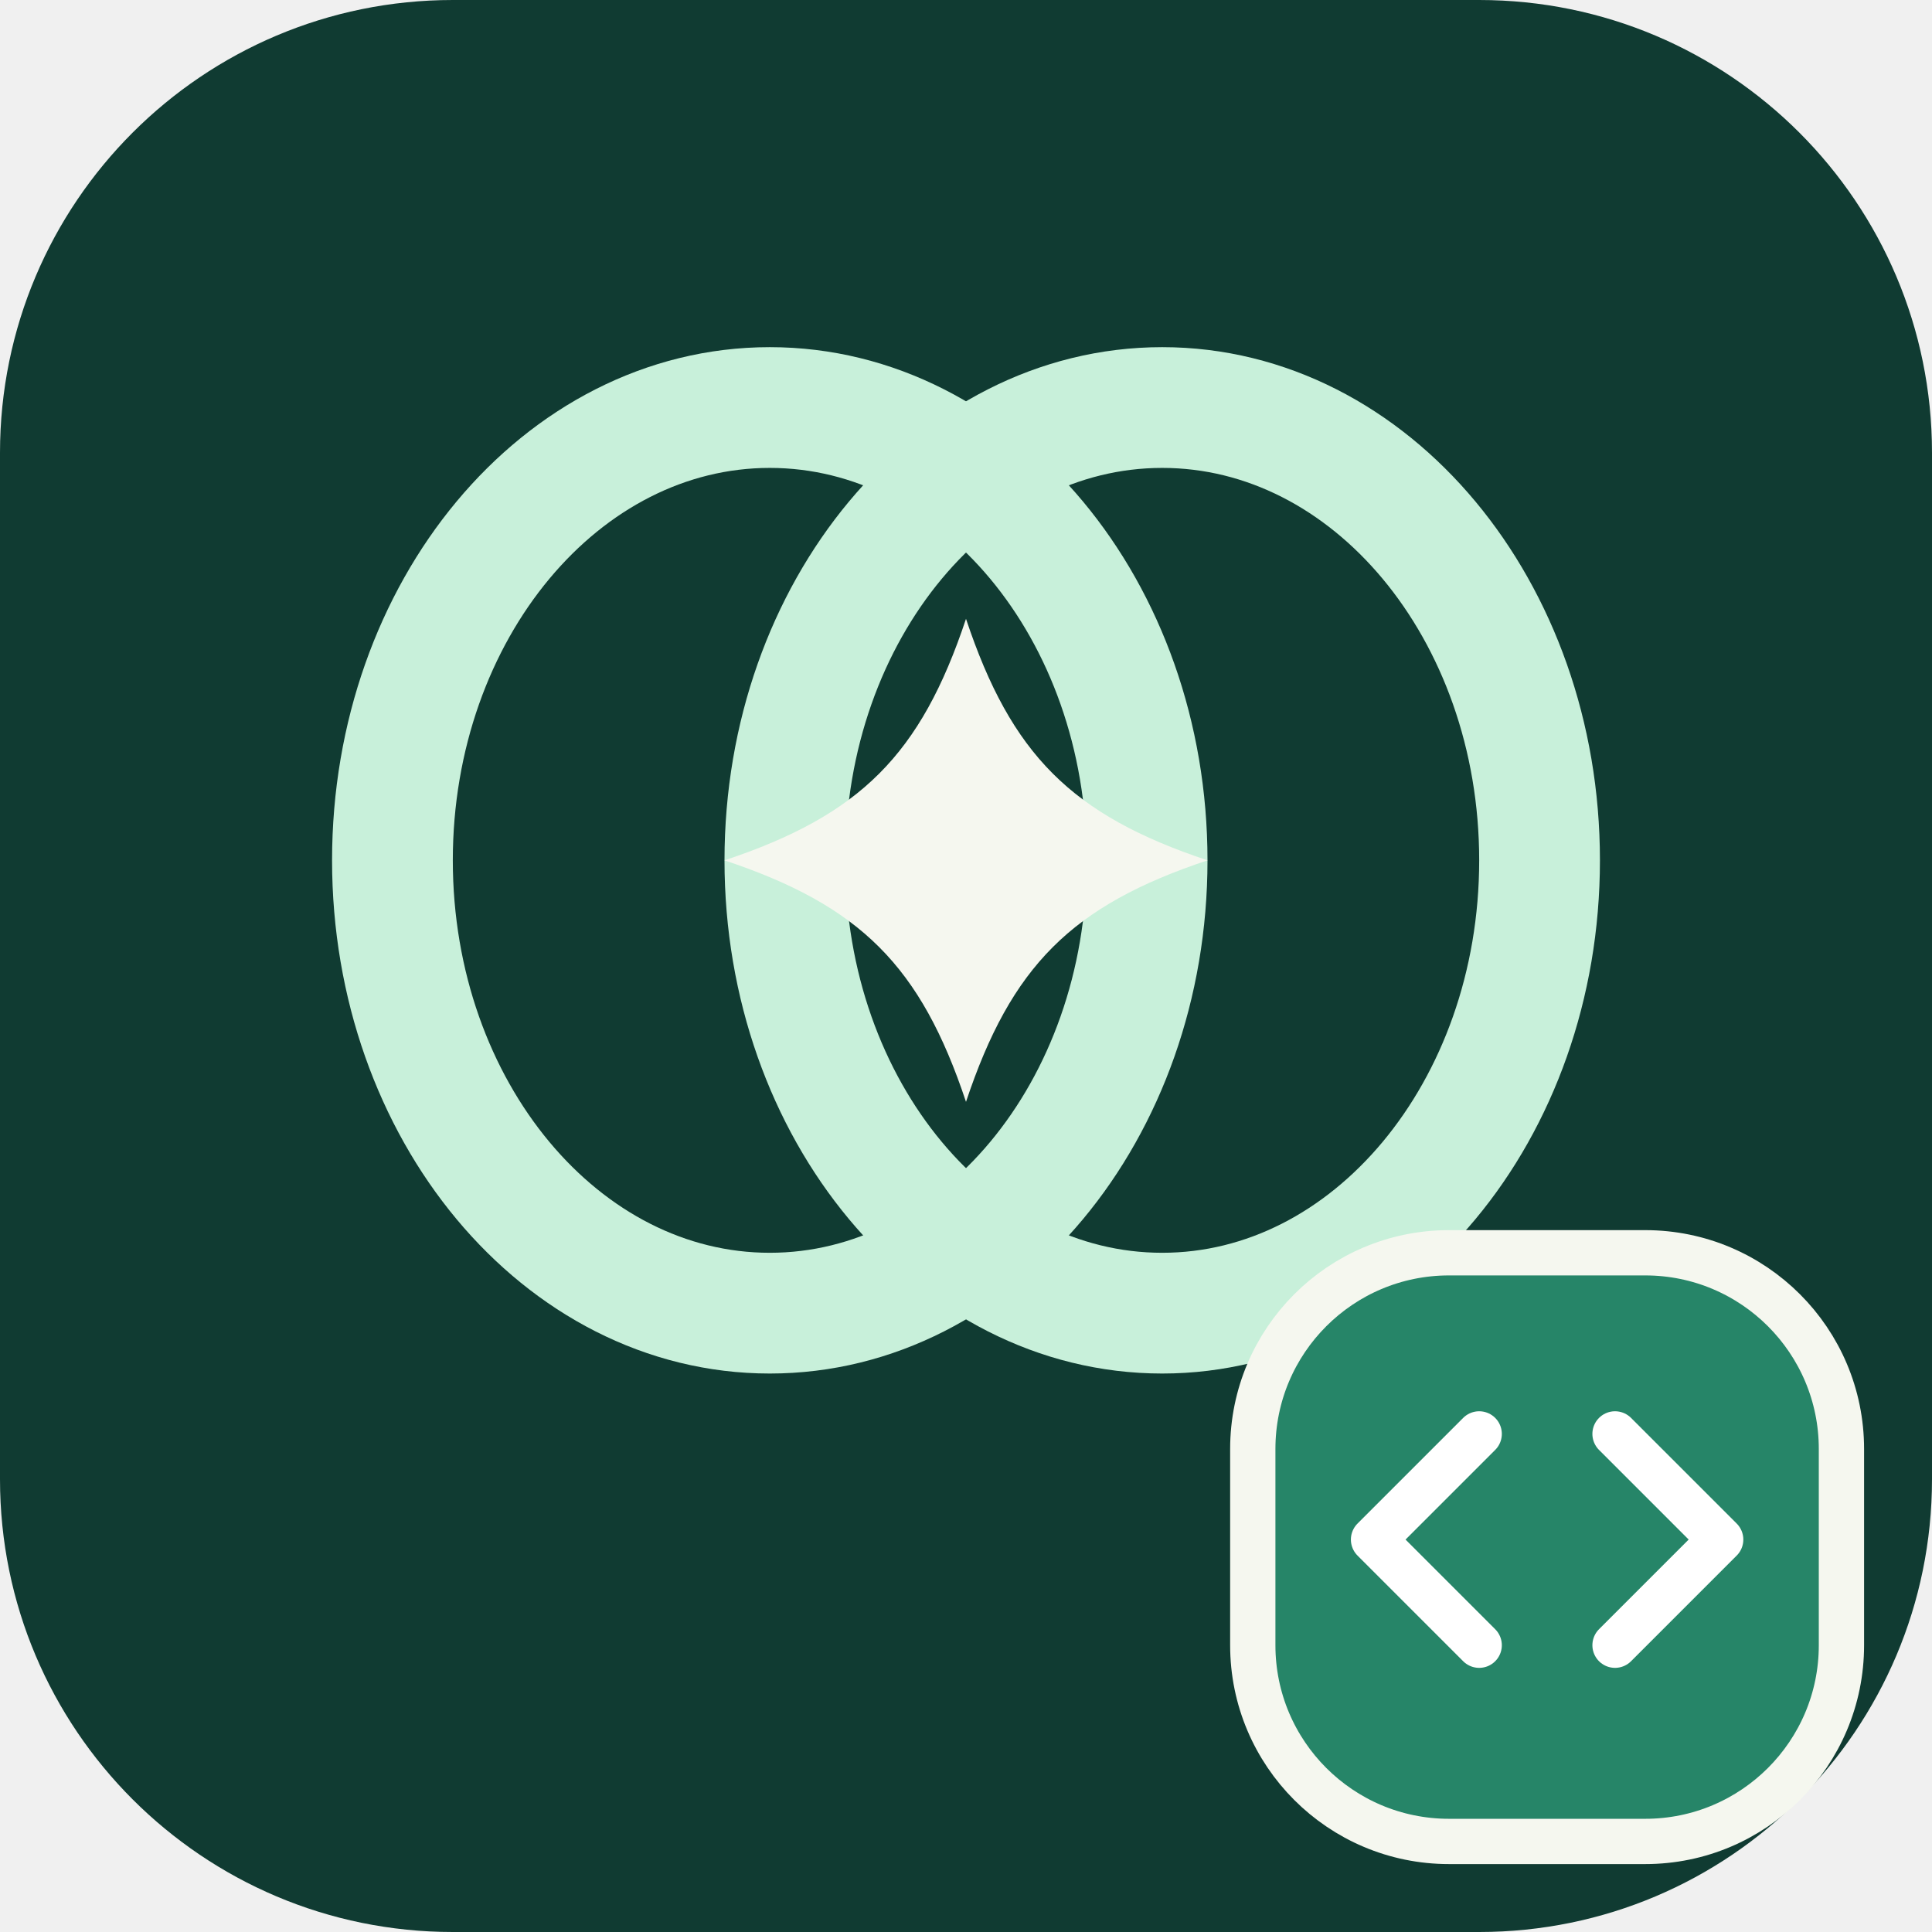
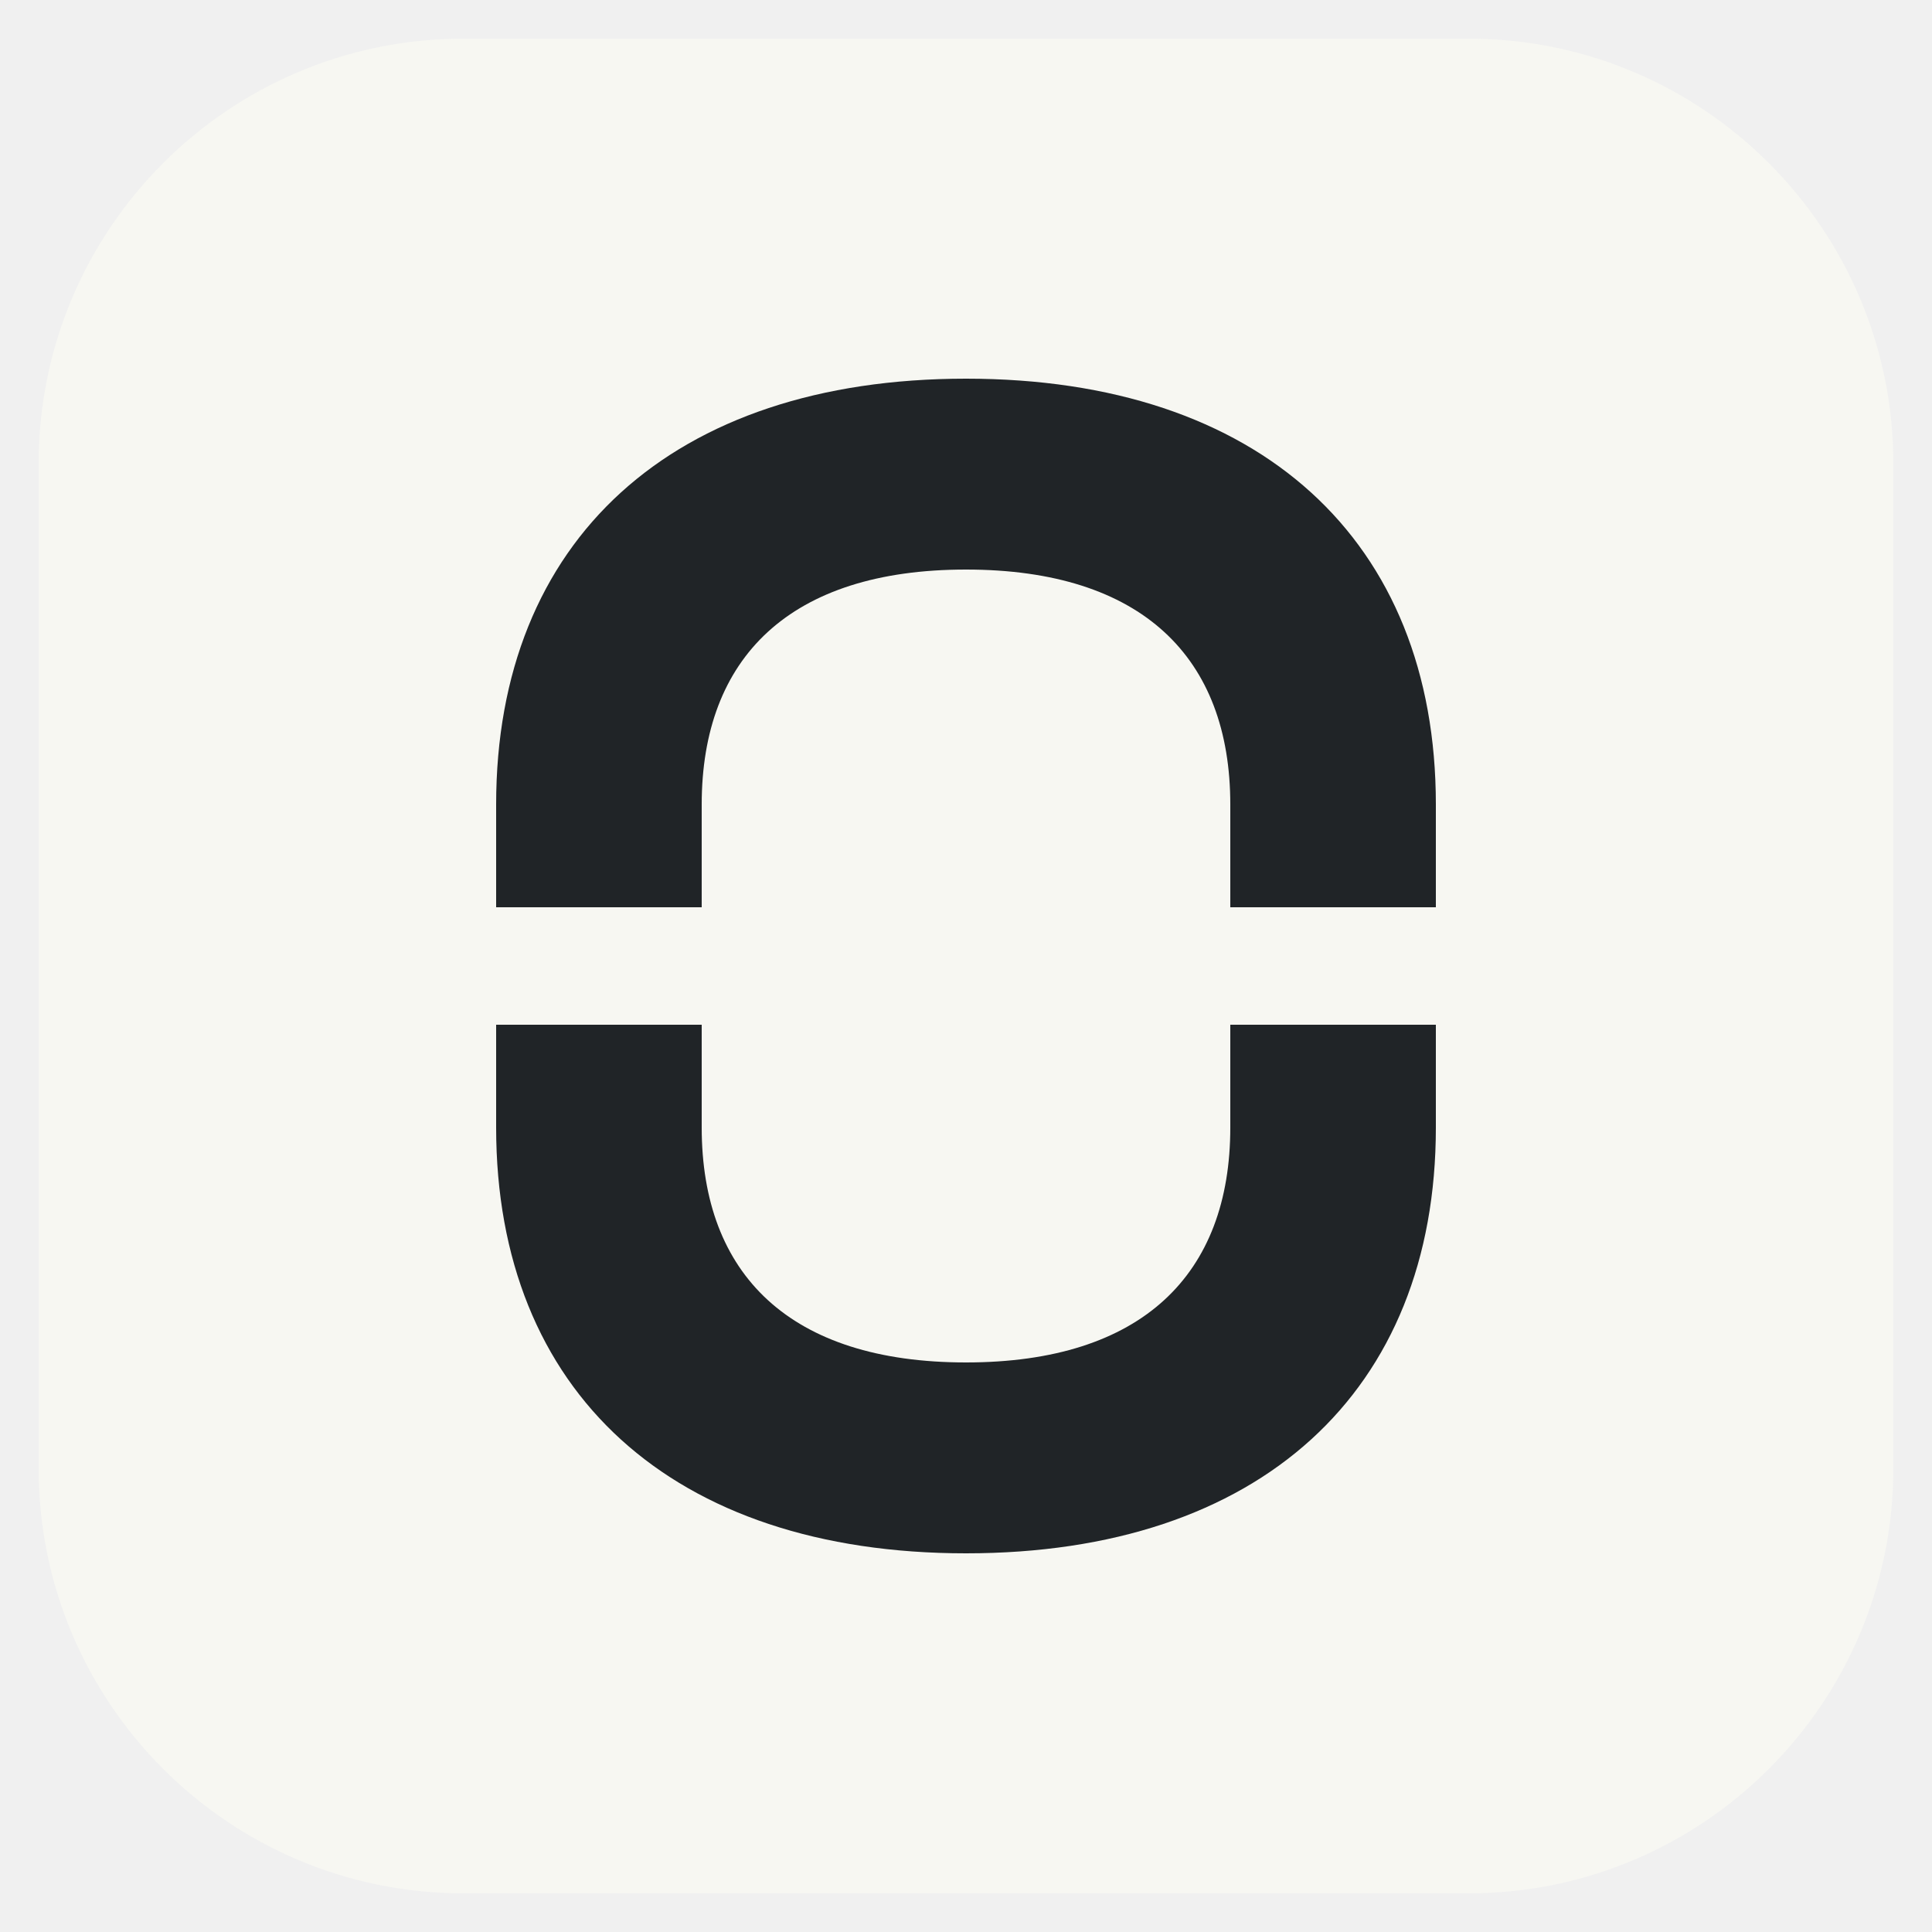
- <svg xmlns="http://www.w3.org/2000/svg" viewBox="0 0 128 128" role="img" aria-labelledby="title desc">
-   <rect width="128" height="128" rx="30" fill="#103b32" />
-   <g fill="none" stroke="#c8f0da" stroke-width="8">
-     <ellipse cx="51" cy="57" rx="25" ry="30" />
-     <ellipse cx="77" cy="57" rx="25" ry="30" />
+ <svg xmlns="http://www.w3.org/2000/svg" viewBox="0 0 100 100" role="img" aria-labelledby="title">
+   <rect x="2" y="2" width="96" height="96" rx="22" fill="#F7F7F2" />
+   <g transform="translate(12 12) scale(.76)" fill="#202427">
+     <path d="M18 46v-7C18 21 30 10 50 10s32 11 32 29v7H68v-7c0-10-6-16-18-16s-18 6-18 16v7H18zm0 8h14v7c0 10 6 16 18 16s18-6 18-16v-7h14v7c0 18-12 29-32 29S18 79 18 61v-7z" />
  </g>
-   <path d="M64 41c3 9 7 13 16 16-9 3-13 7-16 16-3-9-7-13-16-16 9-3 13-7 16-16Z" fill="#f5f7ef" />
-   <rect x="83" y="83" width="39" height="39" rx="13" fill="#268568" stroke="#f5f7ef" stroke-width="3" />
-   <path d="m98 95-7 7 7 7m9-14 7 7-7 7" fill="none" stroke="#fff" stroke-width="3" stroke-linecap="round" stroke-linejoin="round" />
</svg>
